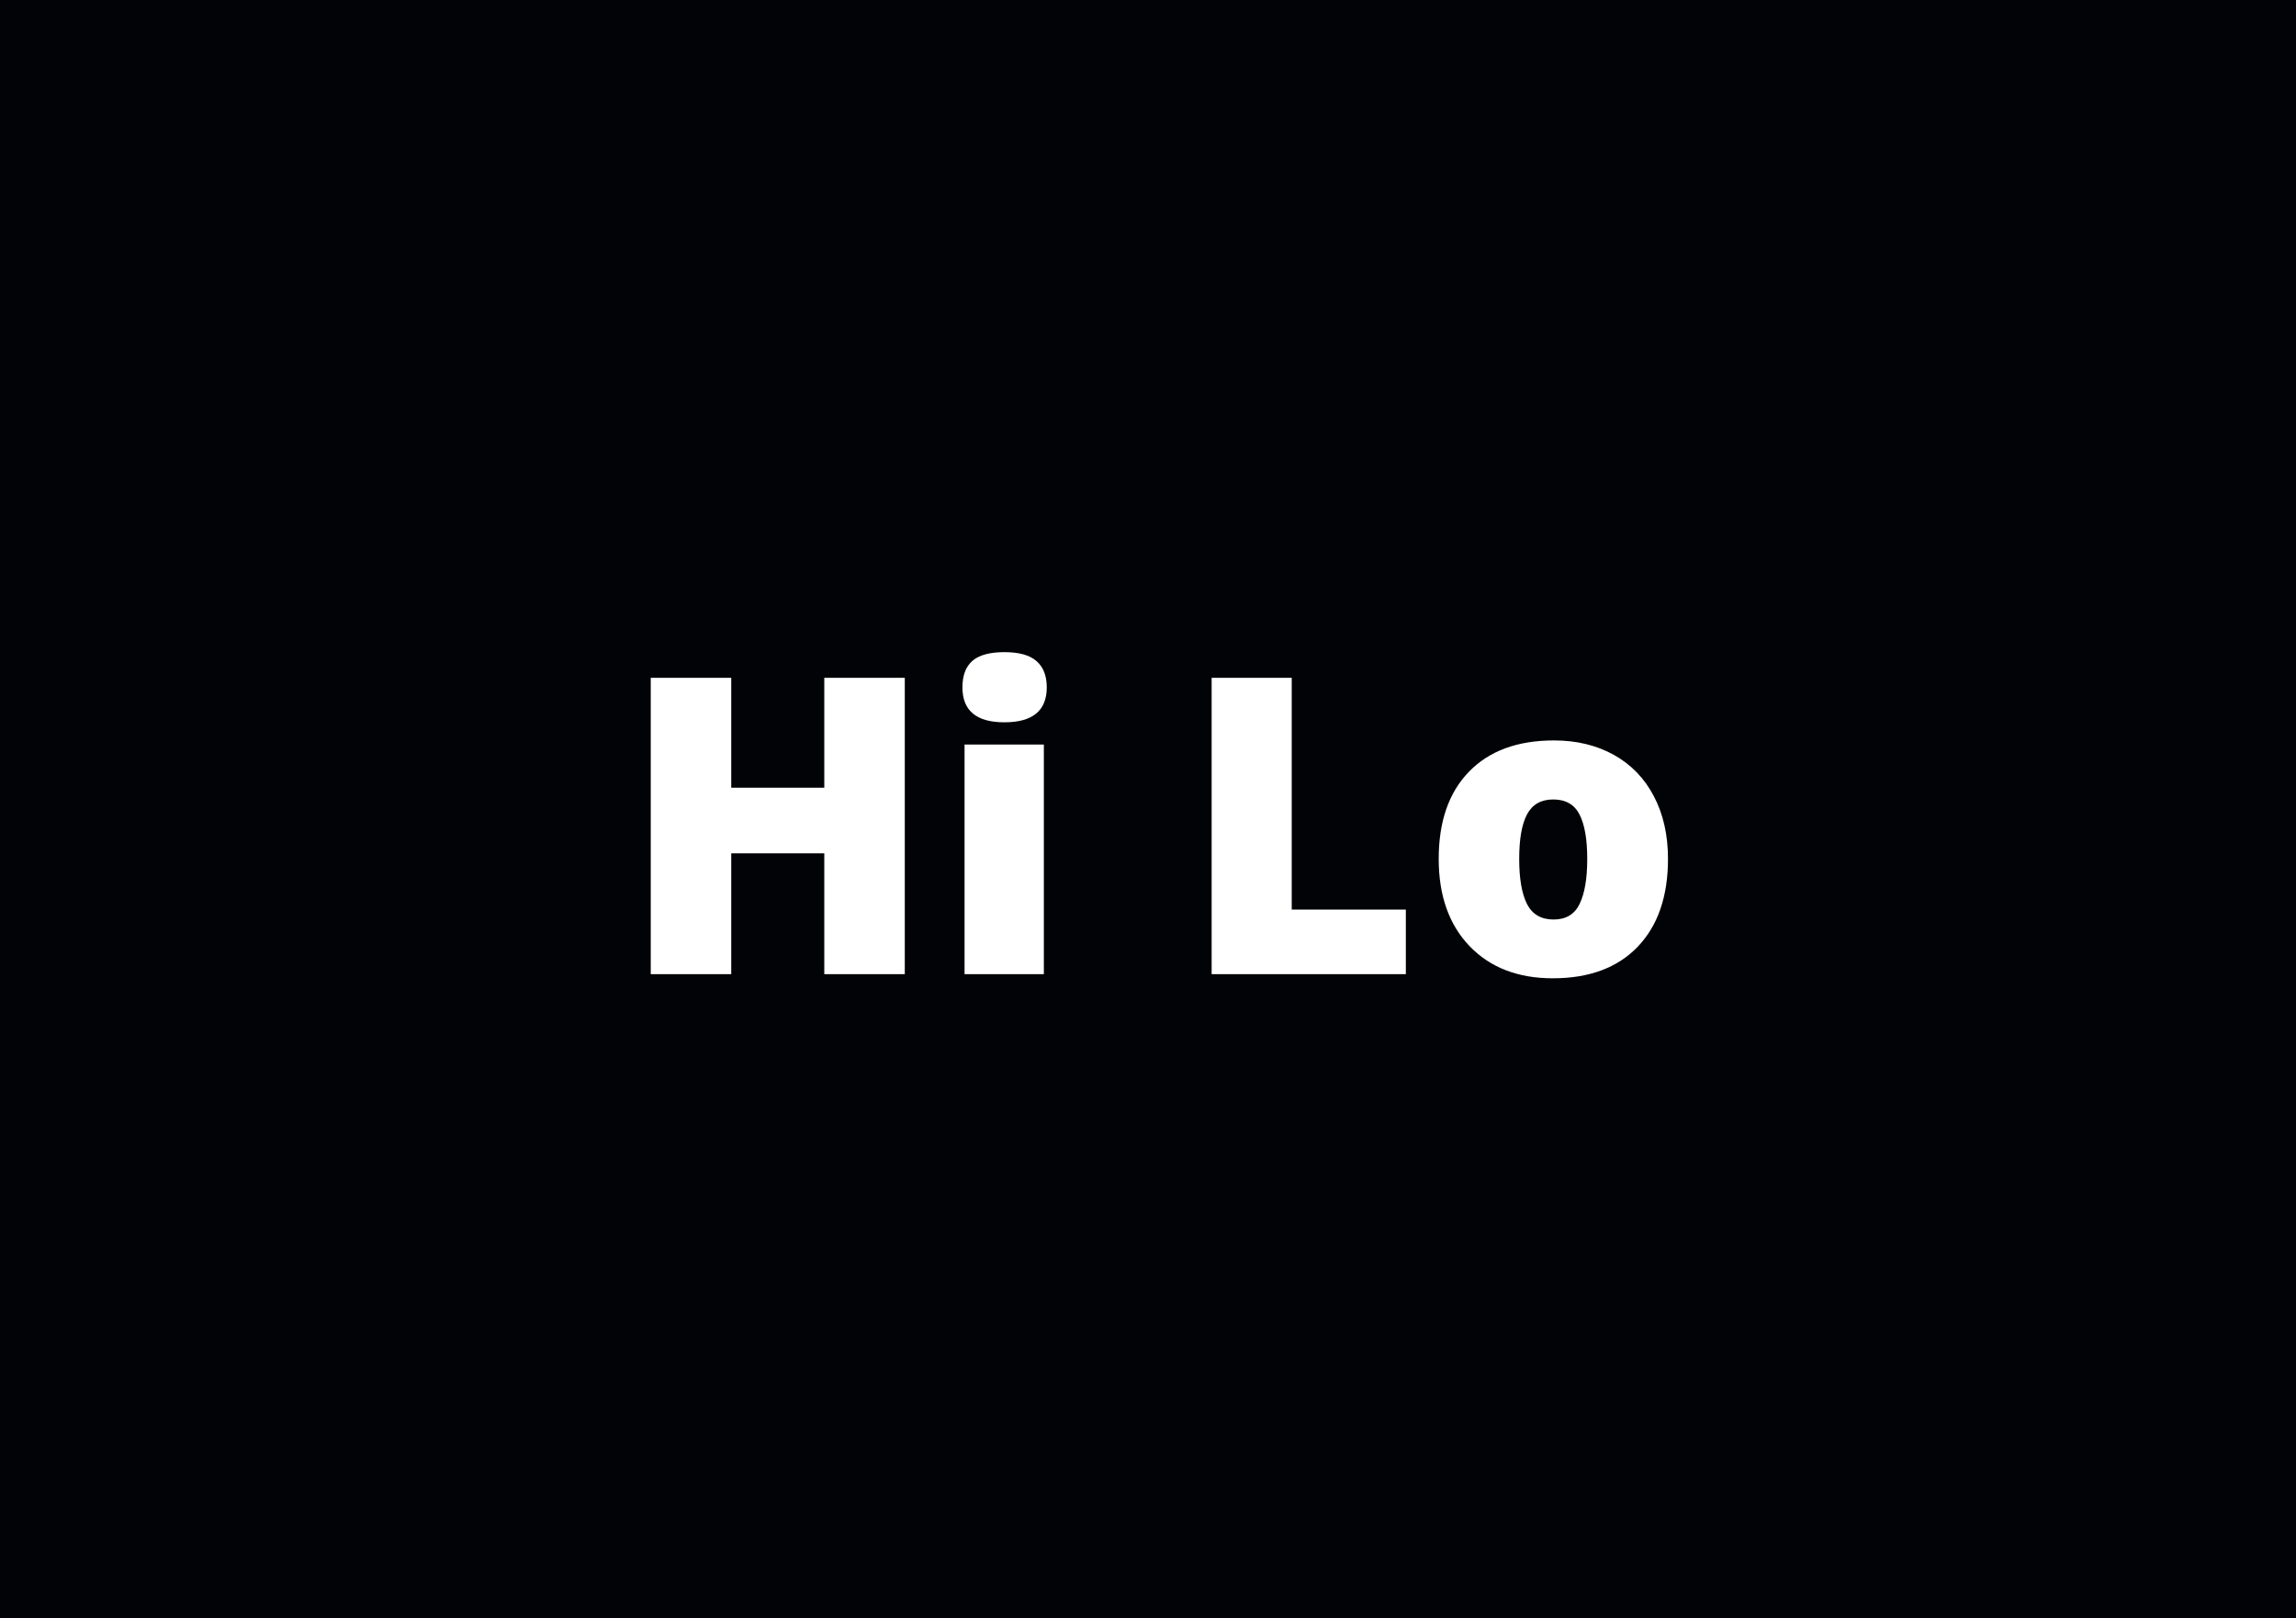
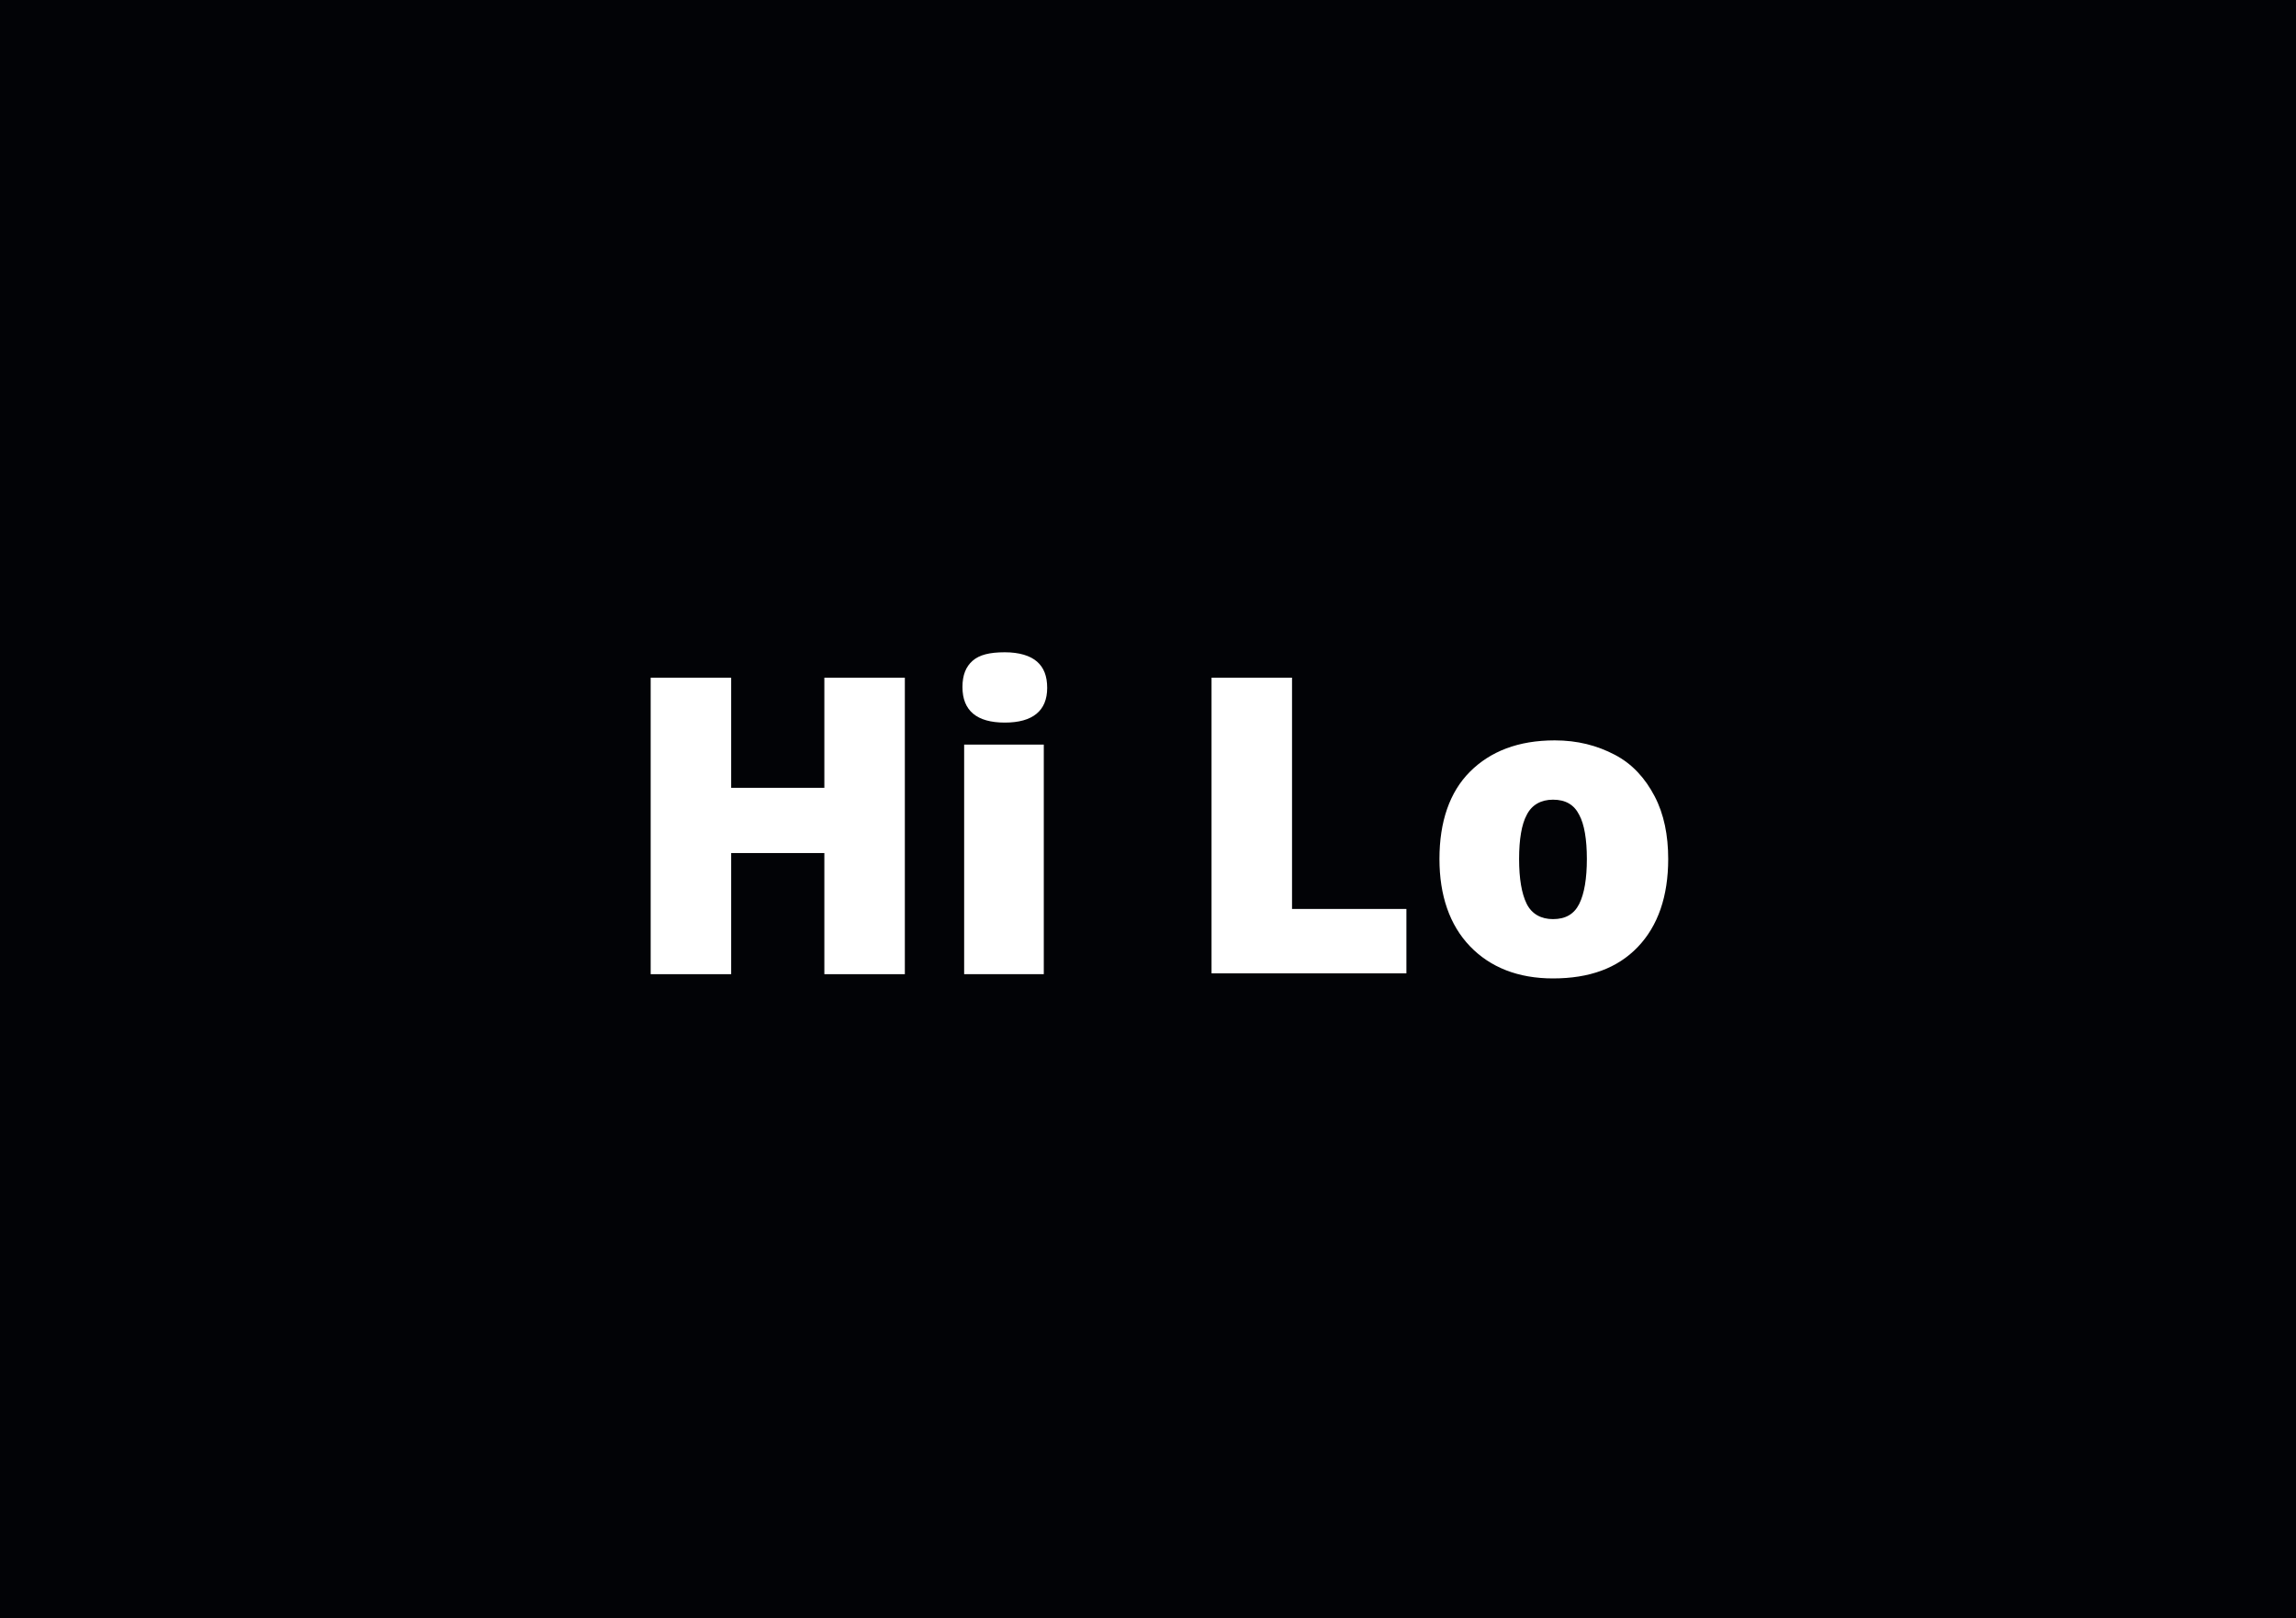
- <svg xmlns="http://www.w3.org/2000/svg" id="group-15" viewBox="371 -803 271 191">
-   <defs>
-     <style>
-       .cls-1 {
-         fill: #020306;
-       }
- 
-       .cls-2 {
-         fill: #fff;
-         font-size: 49px;
-         font-family: OpenSans-Extrabold, Open Sans;
-         font-weight: 800;
-       }
-     </style>
-   </defs>
-   <rect id="rectangle-5" class="cls-1" width="271" height="191" transform="translate(371 -803)" />
-   <text id="Cash_Register" data-name="Cash Register" class="cls-2" transform="translate(507 -688)">
-     <tspan x="-62.973" y="0">Hi Lo</tspan>
-   </text>
+ <svg xmlns="http://www.w3.org/2000/svg" version="1.1" id="group-15" x="0px" y="0px" viewBox="0 0 271 191" style="enable-background:new 0 0 271 191;" xml:space="preserve">
+   <style type="text/css">
+ 	.st0{fill:#020306;}
+ 	.st1{enable-background:new    ;}
+ 	.st2{fill:#FFFFFF;}
+ </style>
+   <rect id="rectangle-5" class="st0" width="271" height="191" />
+   <g class="st1">
+     <path class="st2" d="M106.8,115h-9.5v-14.3h-11V115h-9.5V80h9.5v13h11V80h9.5V115z" />
+     <path class="st2" d="M113.6,81.1c0-1.4,0.4-2.4,1.2-3.1c0.8-0.7,2-1,3.8-1c1.7,0,3,0.4,3.8,1.1c0.8,0.7,1.2,1.7,1.2,3.1   c0,2.7-1.7,4.1-5,4.1C115.3,85.3,113.6,83.9,113.6,81.1z M123.2,115h-9.4V87.9h9.4V115z" />
+     <path class="st2" d="M143,115V80h9.5v27.3h13.5v7.6H143z" />
+     <path class="st2" d="M196.9,101.4c0,4.4-1.2,7.9-3.6,10.4c-2.4,2.5-5.7,3.7-10,3.7c-4.1,0-7.4-1.3-9.8-3.8c-2.4-2.5-3.6-6-3.6-10.3   c0-4.4,1.2-7.9,3.6-10.3c2.4-2.4,5.7-3.7,10-3.7c2.7,0,5,0.6,7.1,1.7s3.6,2.8,4.7,4.9S196.9,98.6,196.9,101.4z M179.3,101.4   c0,2.3,0.3,4.1,0.9,5.3c0.6,1.2,1.7,1.8,3.1,1.8c1.5,0,2.5-0.6,3.1-1.8c0.6-1.2,0.9-3,0.9-5.3c0-2.3-0.3-4.1-0.9-5.2   c-0.6-1.2-1.6-1.8-3.1-1.8c-1.4,0-2.5,0.6-3.1,1.8C179.6,97.3,179.3,99.1,179.3,101.4z" />
+   </g>
</svg>
